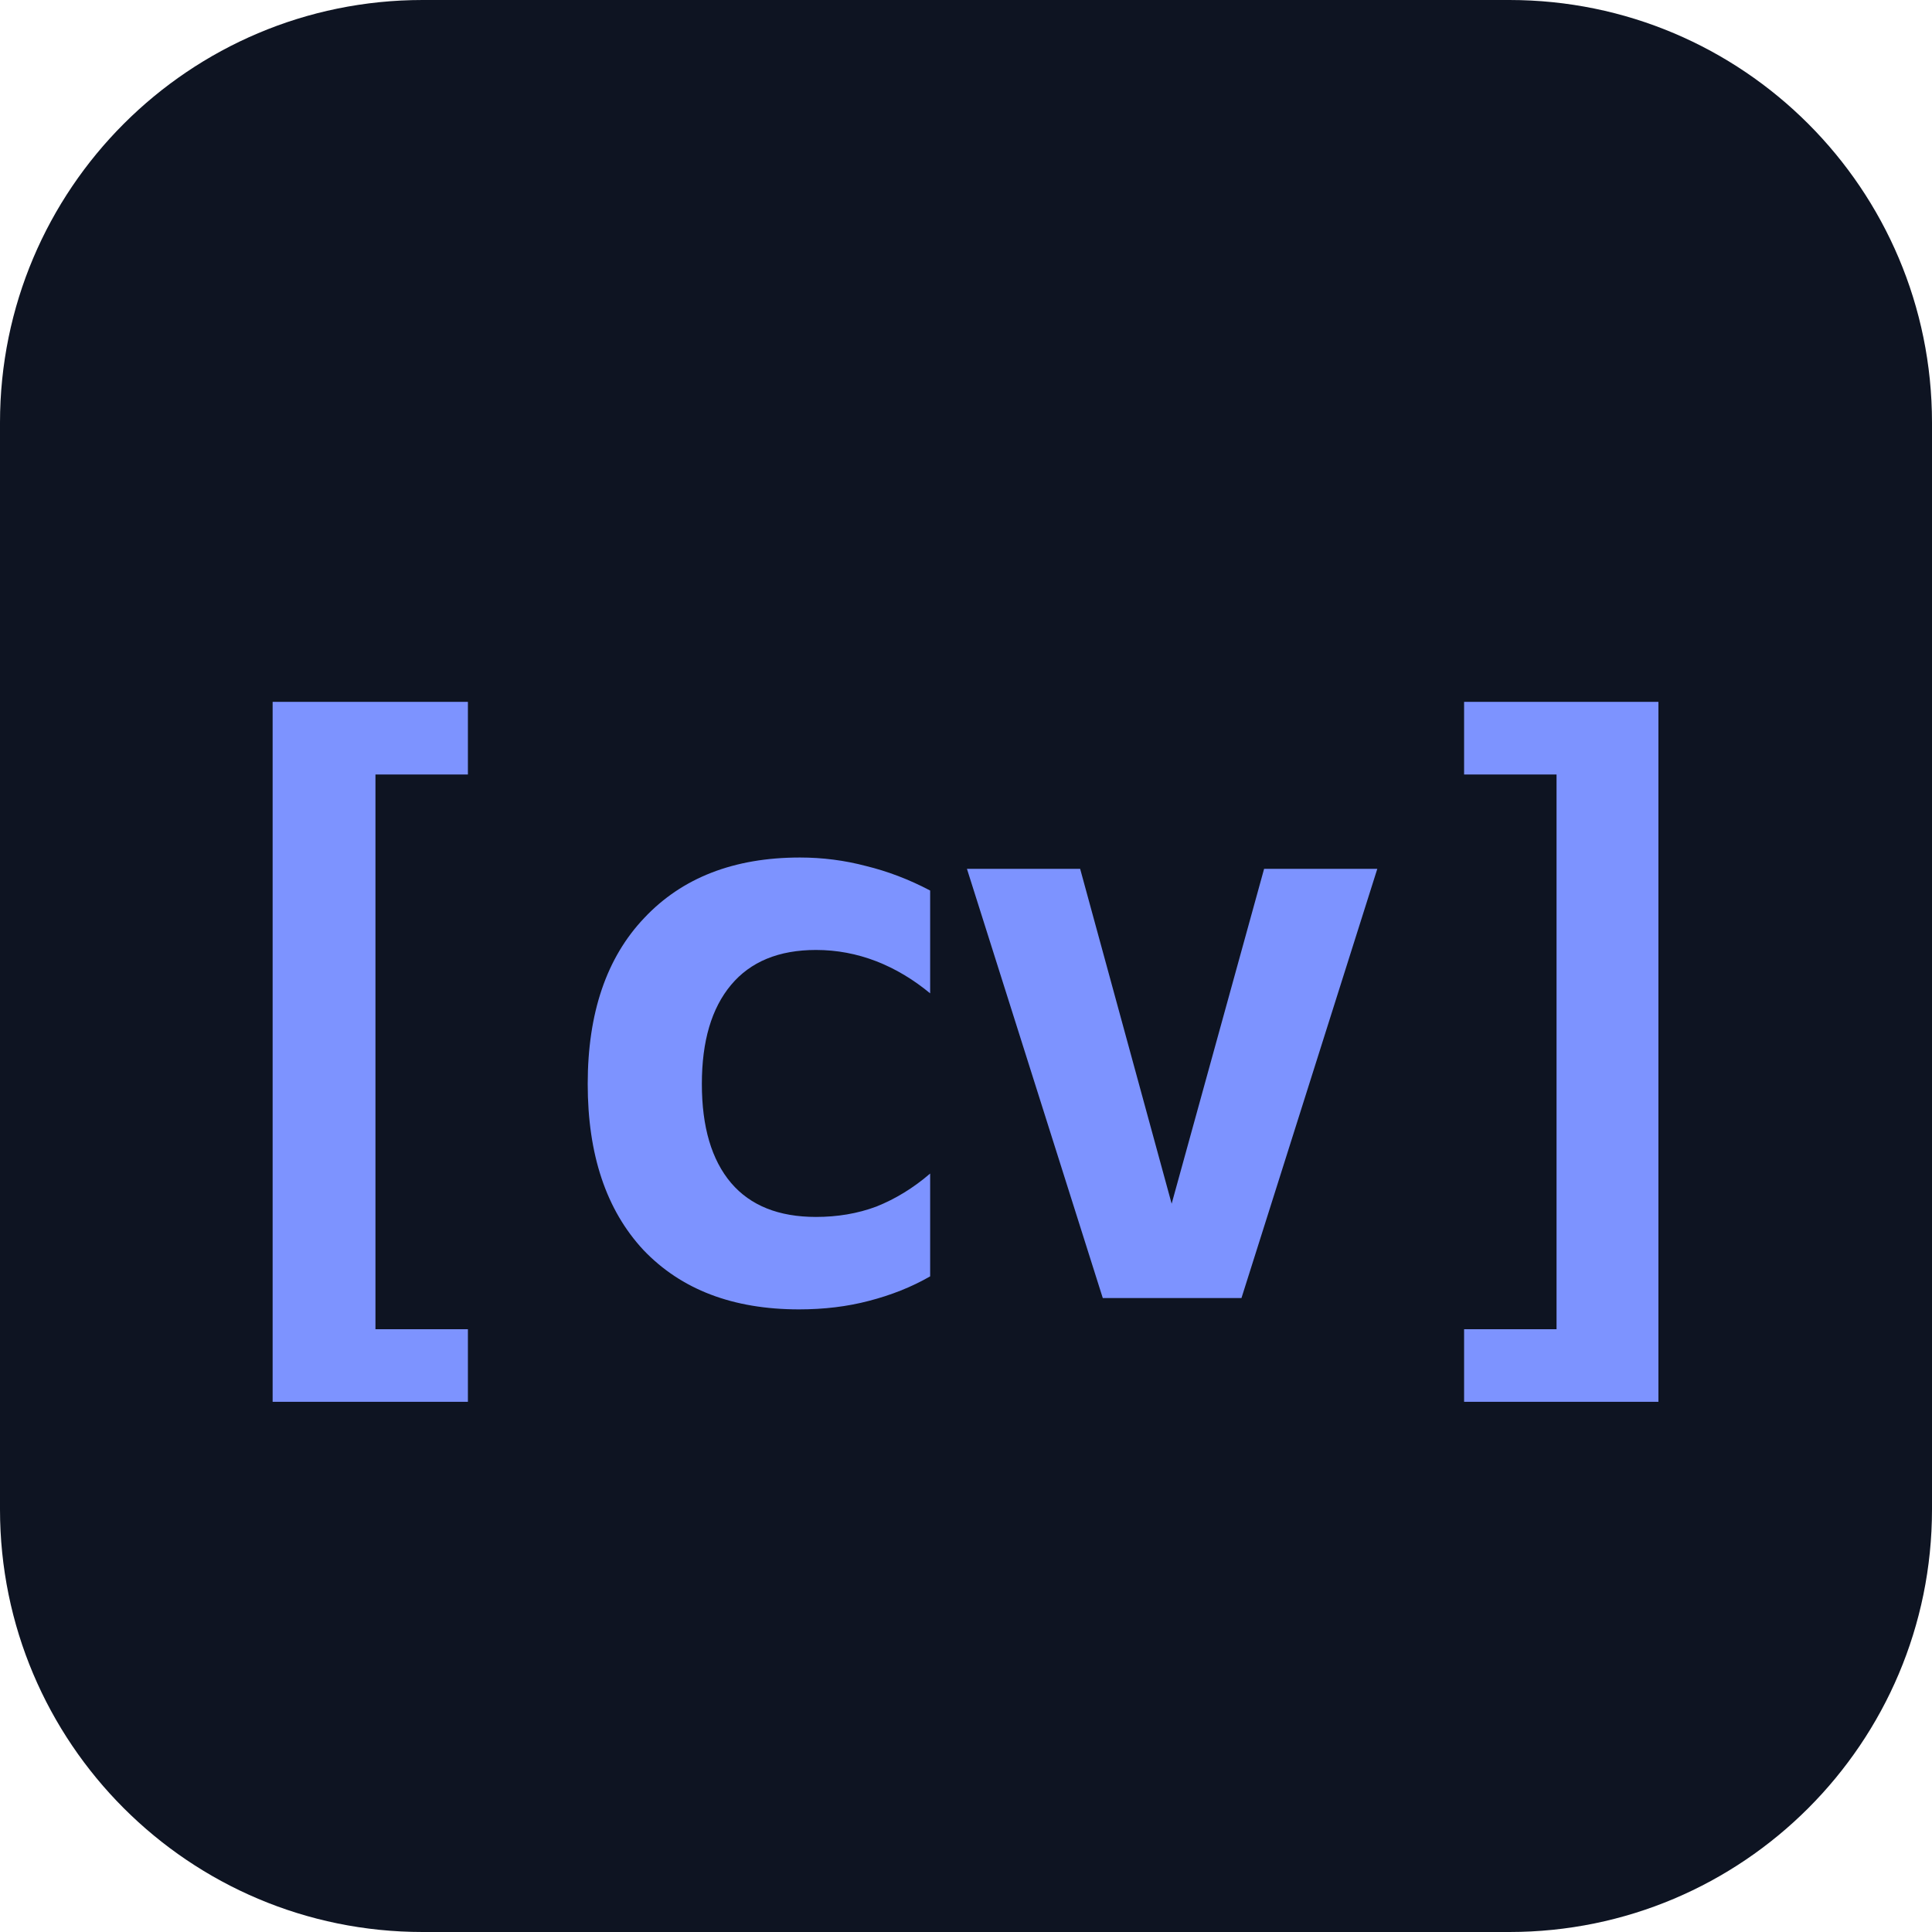
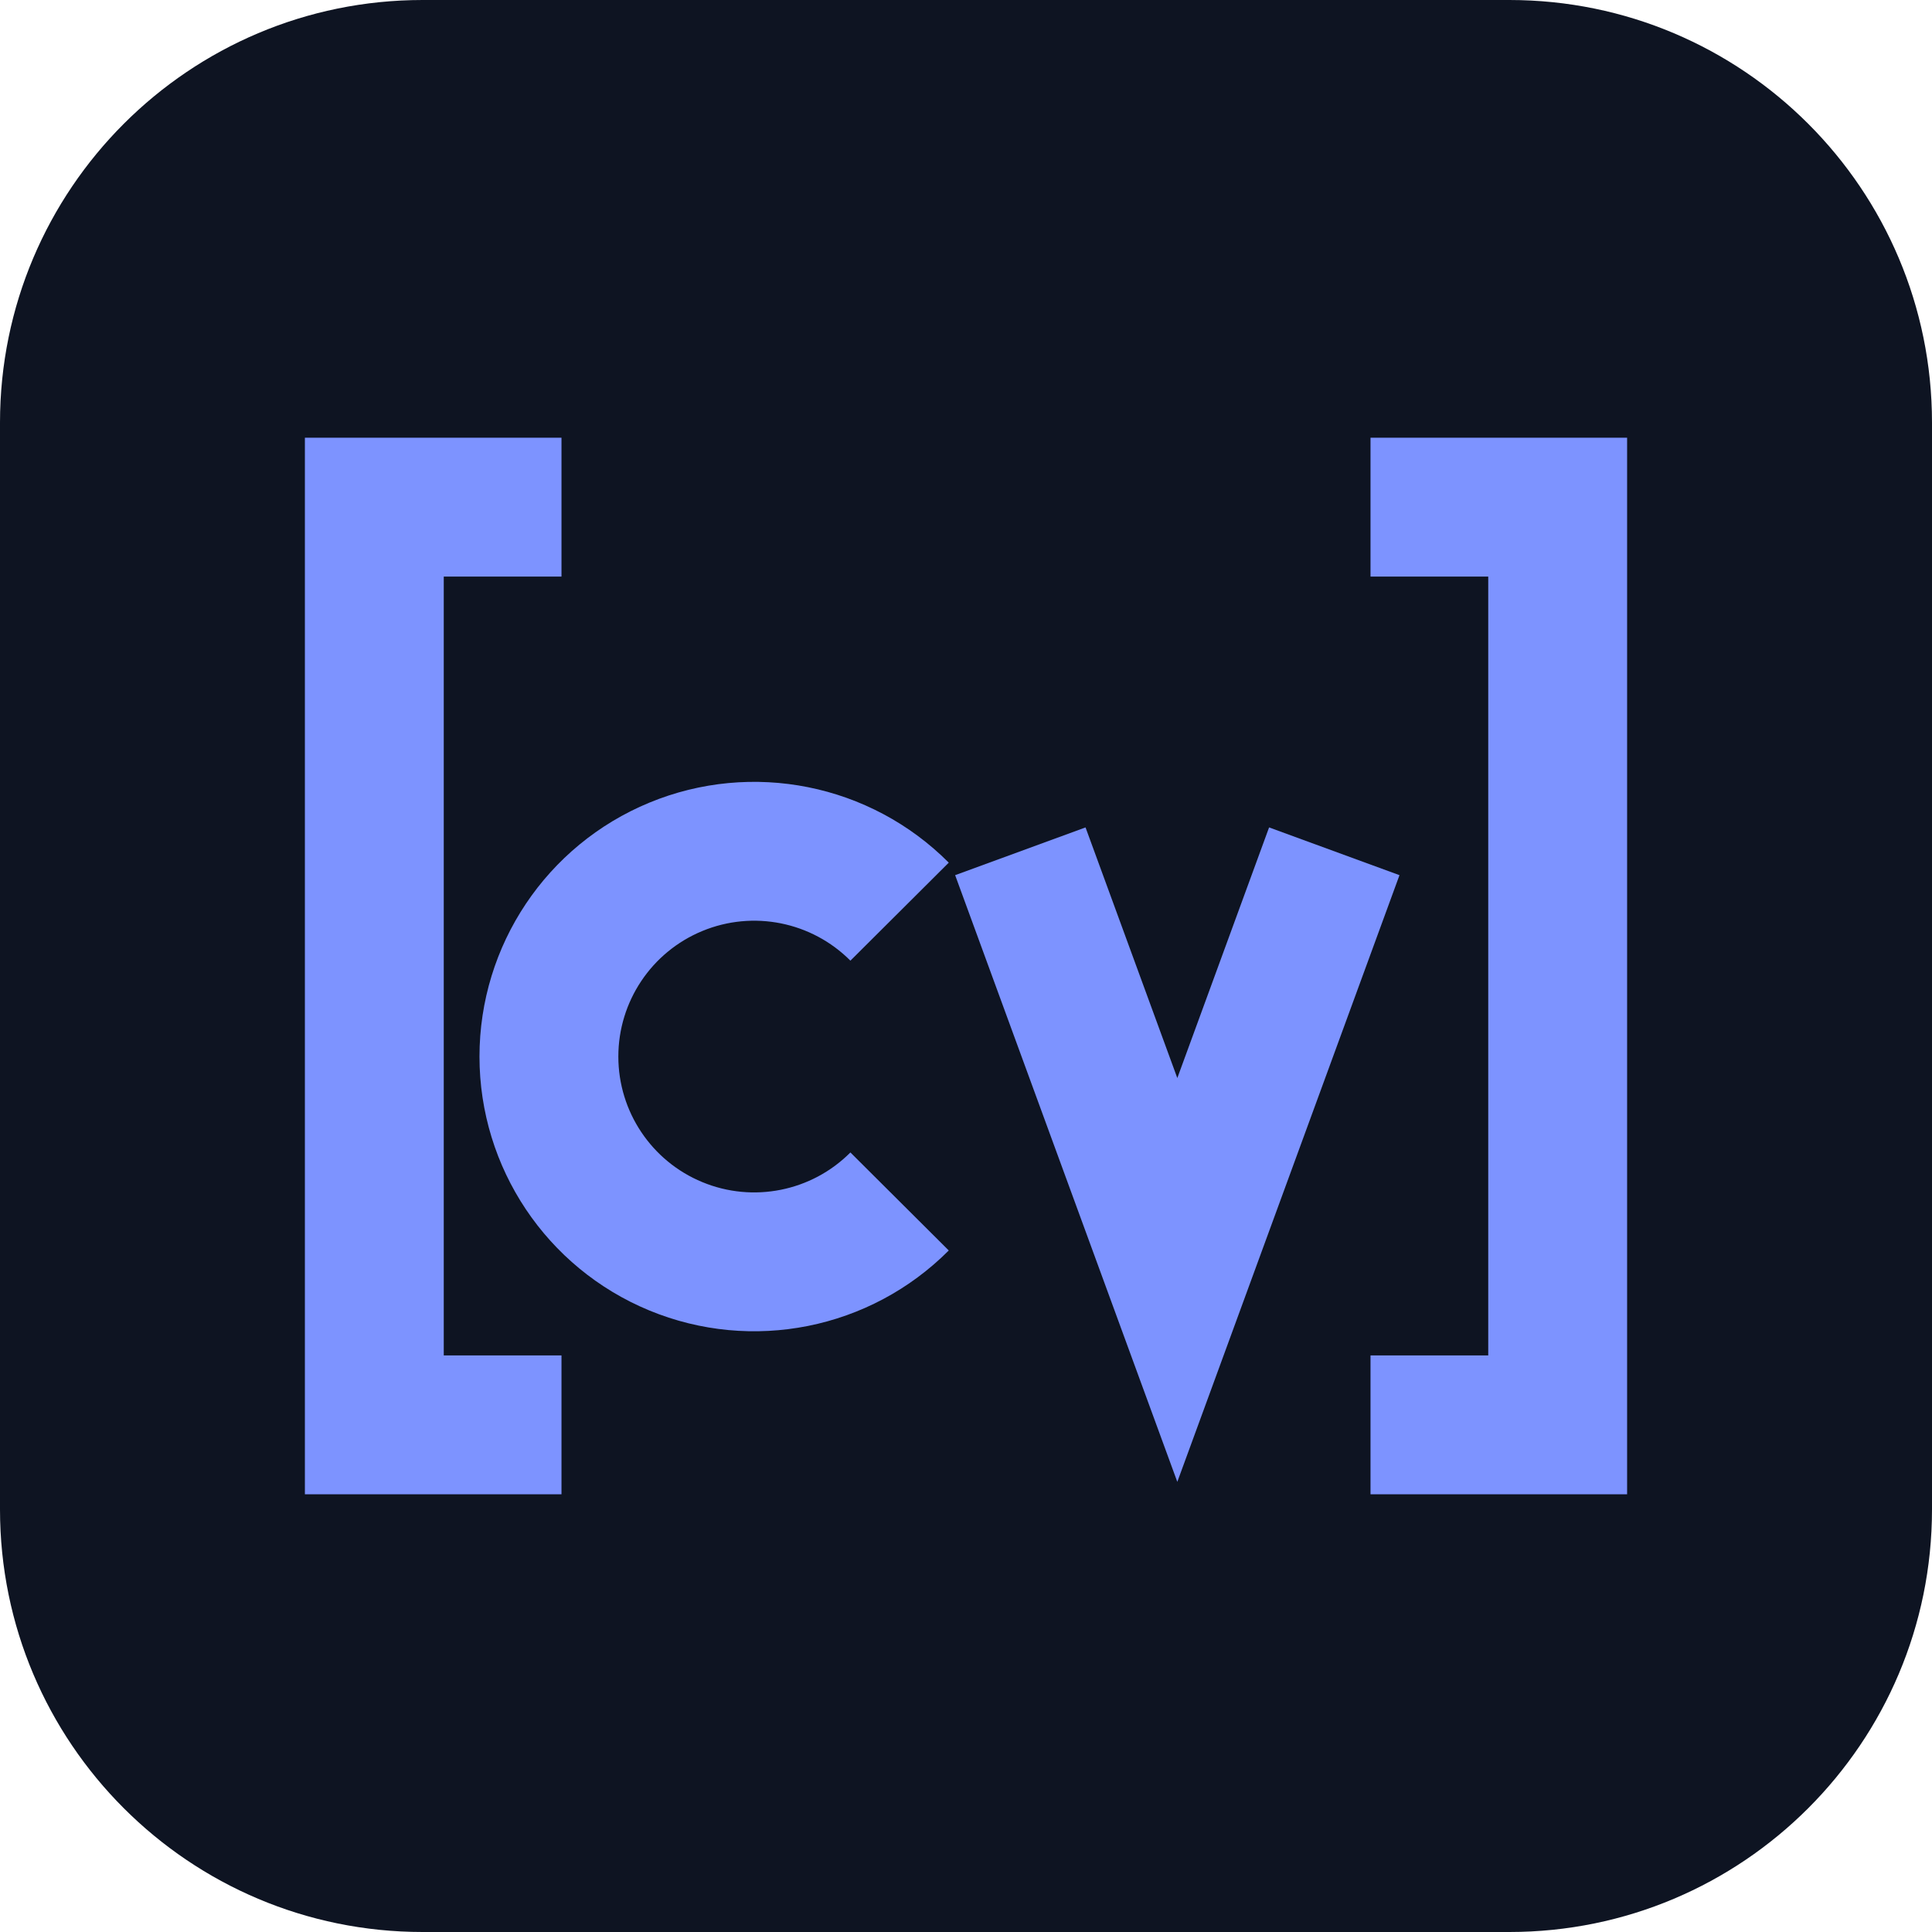
- <svg xmlns="http://www.w3.org/2000/svg" viewBox="0 0 32 32">
+ <svg xmlns="http://www.w3.org/2000/svg" viewBox="0 0 32 32" width="32" height="32">
  <rect width="32" height="32" rx="7" fill="#0E1422" />
-   <text x="16" y="21.5" text-anchor="middle" font-family="ui-monospace,Menlo,monospace" font-size="13" font-weight="600" letter-spacing="-1" fill="#7D93FF">[cv]</text>
+   <g fill="none" stroke="#7D93FF" stroke-width="2.3" stroke-linejoin="miter">
+     <path d="M9.3 8.4H6.2V23.6H9.3" />
+     <path d="M22.7 8.4H25.8V23.6H22.7" />
+     <path d="M14.9 15.1A3.4 3.4 0 1 0 14.9 19.9" />
+     <path d="M16.9 14.1L19.5 21.2L22.1 14.1" />
+   </g>
</svg>
